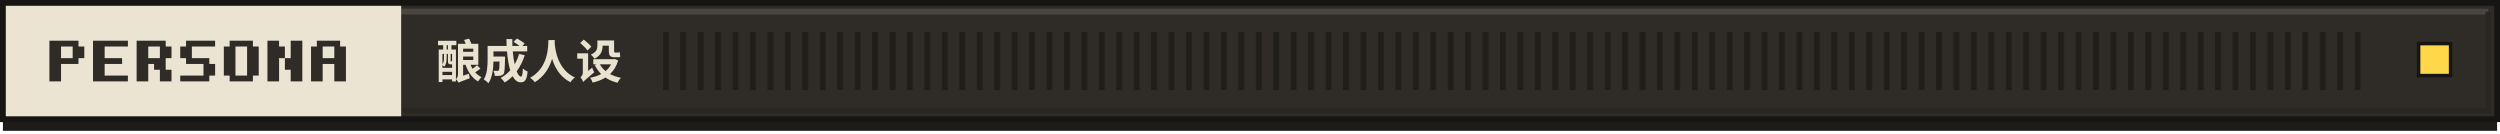
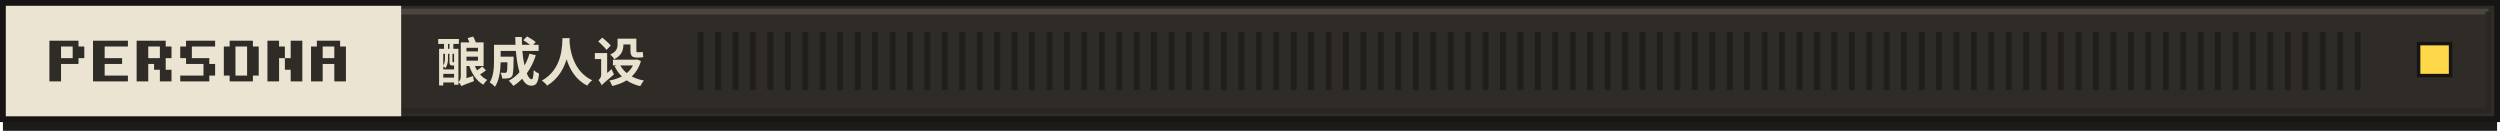
<svg xmlns="http://www.w3.org/2000/svg" viewBox="0 0 860 46" width="860" role="img" aria-label="酿成人设 · PERSONA">
  <defs>
    <style>.c{font-family:"Microsoft YaHei UI","PingFang SC","Noto Sans SC","Microsoft YaHei",sans-serif;font-weight:700}</style>
    <pattern id="dots" width="4" height="4" patternUnits="userSpaceOnUse">
      <rect width="1" height="1" fill="rgba(255,255,255,.04)" />
    </pattern>
    <pattern id="vent" width="6" height="20" patternUnits="userSpaceOnUse">
      <rect width="2" height="20" fill="#1d1b18" />
    </pattern>
  </defs>
  <rect x="1" y="5" width="858" height="40" fill="#1d1b18" />
  <rect x="1" y="1" width="858" height="40" fill="#2f2c28" stroke="#171513" stroke-width="2" />
  <path d="M4 39V4H856" fill="none" stroke="#4a453f" stroke-width="2" />
  <path d="M856 4V38H4" fill="none" stroke="#2a2723" stroke-width="2" />
  <rect x="2" y="2" width="136" height="38" fill="#ebe4d2" />
  <path d="M17.00 14.00h2.00v2.00h-2.00zM19.00 14.00h2.00v2.00h-2.00zM21.00 14.00h2.00v2.00h-2.00zM23.00 14.00h2.00v2.00h-2.00zM25.00 14.00h2.00v2.00h-2.00zM17.00 16.00h2.00v2.00h-2.00zM19.00 16.00h2.00v2.00h-2.00zM25.00 16.00h2.00v2.00h-2.00zM27.00 16.00h2.00v2.00h-2.00zM17.00 18.00h2.00v2.00h-2.00zM19.00 18.00h2.00v2.00h-2.00zM25.00 18.00h2.00v2.00h-2.00zM27.00 18.00h2.00v2.00h-2.00zM17.00 20.00h2.00v2.00h-2.00zM19.00 20.00h2.00v2.00h-2.00zM21.00 20.00h2.00v2.00h-2.00zM23.00 20.00h2.00v2.00h-2.00zM25.00 20.00h2.00v2.00h-2.00zM17.00 22.00h2.00v2.00h-2.00zM19.00 22.00h2.00v2.00h-2.00zM17.00 24.00h2.00v2.00h-2.00zM19.00 24.00h2.00v2.00h-2.00zM17.00 26.00h2.00v2.00h-2.00zM19.00 26.00h2.00v2.00h-2.00zM32.00 14.00h2.00v2.00h-2.00zM34.00 14.00h2.00v2.00h-2.00zM36.00 14.00h2.00v2.00h-2.00zM38.00 14.00h2.00v2.00h-2.00zM40.00 14.00h2.00v2.00h-2.00zM42.00 14.00h2.00v2.00h-2.00zM32.00 16.00h2.00v2.00h-2.00zM34.00 16.00h2.00v2.00h-2.00zM32.00 18.00h2.00v2.00h-2.00zM34.00 18.00h2.00v2.00h-2.00zM32.00 20.00h2.00v2.00h-2.00zM34.00 20.00h2.00v2.00h-2.00zM36.00 20.00h2.00v2.00h-2.00zM38.00 20.00h2.00v2.00h-2.00zM40.00 20.00h2.00v2.00h-2.00zM32.00 22.00h2.00v2.00h-2.00zM34.00 22.00h2.00v2.00h-2.00zM32.00 24.00h2.00v2.00h-2.00zM34.00 24.00h2.00v2.00h-2.00zM32.00 26.00h2.00v2.00h-2.00zM34.00 26.00h2.00v2.00h-2.00zM36.00 26.00h2.00v2.00h-2.00zM38.00 26.00h2.00v2.00h-2.00zM40.00 26.00h2.00v2.00h-2.00zM42.00 26.00h2.00v2.00h-2.00zM47.00 14.00h2.00v2.00h-2.00zM49.00 14.00h2.00v2.00h-2.00zM51.00 14.00h2.00v2.00h-2.00zM53.00 14.00h2.00v2.00h-2.00zM55.00 14.00h2.00v2.00h-2.00zM47.00 16.00h2.00v2.00h-2.00zM49.00 16.00h2.00v2.00h-2.00zM55.00 16.00h2.00v2.00h-2.00zM57.00 16.00h2.00v2.00h-2.00zM47.00 18.00h2.00v2.00h-2.00zM49.00 18.00h2.00v2.00h-2.00zM55.00 18.00h2.00v2.00h-2.00zM57.00 18.00h2.00v2.00h-2.00zM47.00 20.00h2.00v2.00h-2.00zM49.00 20.00h2.00v2.00h-2.00zM51.00 20.00h2.00v2.00h-2.00zM53.00 20.00h2.00v2.00h-2.00zM55.00 20.00h2.00v2.00h-2.00zM47.00 22.00h2.00v2.00h-2.00zM49.00 22.00h2.00v2.00h-2.00zM53.00 22.00h2.00v2.00h-2.00zM55.00 22.00h2.00v2.00h-2.00zM47.00 24.00h2.00v2.00h-2.00zM49.00 24.00h2.00v2.00h-2.00zM55.00 24.00h2.00v2.00h-2.00zM57.00 24.00h2.00v2.00h-2.00zM47.00 26.00h2.00v2.00h-2.00zM49.00 26.00h2.00v2.00h-2.00zM55.00 26.00h2.00v2.00h-2.00zM57.00 26.00h2.00v2.00h-2.00zM64.00 14.00h2.00v2.00h-2.00zM66.00 14.00h2.00v2.00h-2.00zM68.00 14.00h2.00v2.00h-2.00zM70.00 14.00h2.00v2.00h-2.00zM72.00 14.00h2.00v2.00h-2.00zM62.00 16.00h2.00v2.00h-2.00zM64.00 16.00h2.00v2.00h-2.00zM62.00 18.00h2.00v2.00h-2.00zM64.00 18.00h2.00v2.00h-2.00zM64.00 20.00h2.00v2.00h-2.00zM66.00 20.00h2.00v2.00h-2.00zM68.00 20.00h2.00v2.00h-2.00zM70.00 20.00h2.00v2.00h-2.00zM70.00 22.00h2.00v2.00h-2.00zM72.00 22.00h2.00v2.00h-2.00zM70.00 24.00h2.00v2.00h-2.00zM72.00 24.00h2.00v2.00h-2.00zM62.00 26.00h2.00v2.00h-2.00zM64.00 26.00h2.00v2.00h-2.00zM66.00 26.00h2.00v2.00h-2.00zM68.00 26.00h2.00v2.00h-2.00zM70.00 26.00h2.00v2.00h-2.00zM79.00 14.00h2.00v2.00h-2.00zM81.00 14.00h2.00v2.00h-2.00zM83.00 14.00h2.00v2.00h-2.00zM85.00 14.00h2.00v2.00h-2.00zM77.00 16.00h2.00v2.00h-2.00zM79.00 16.00h2.00v2.00h-2.00zM85.00 16.00h2.00v2.00h-2.00zM87.00 16.00h2.00v2.00h-2.00zM77.00 18.00h2.00v2.00h-2.00zM79.00 18.00h2.00v2.00h-2.00zM85.00 18.00h2.00v2.00h-2.00zM87.00 18.00h2.00v2.00h-2.00zM77.00 20.00h2.00v2.00h-2.00zM79.00 20.00h2.00v2.00h-2.00zM85.00 20.00h2.00v2.00h-2.00zM87.00 20.00h2.00v2.00h-2.00zM77.00 22.00h2.00v2.00h-2.00zM79.00 22.00h2.00v2.00h-2.00zM85.00 22.00h2.00v2.00h-2.00zM87.00 22.00h2.00v2.00h-2.00zM77.00 24.00h2.00v2.00h-2.00zM79.00 24.00h2.00v2.00h-2.00zM85.00 24.00h2.00v2.00h-2.00zM87.00 24.00h2.00v2.00h-2.00zM79.00 26.00h2.00v2.00h-2.00zM81.00 26.00h2.00v2.00h-2.00zM83.00 26.00h2.00v2.00h-2.00zM85.00 26.00h2.00v2.00h-2.00zM92.00 14.00h2.00v2.00h-2.00zM94.00 14.00h2.00v2.00h-2.00zM100.00 14.00h2.00v2.00h-2.00zM102.00 14.00h2.00v2.00h-2.00zM92.00 16.00h2.00v2.00h-2.00zM94.00 16.00h2.00v2.00h-2.00zM96.00 16.00h2.00v2.00h-2.00zM100.00 16.00h2.00v2.00h-2.00zM102.00 16.00h2.00v2.00h-2.00zM92.00 18.00h2.00v2.00h-2.00zM94.00 18.00h2.00v2.00h-2.00zM96.00 18.00h2.00v2.00h-2.00zM100.00 18.00h2.00v2.00h-2.00zM102.00 18.00h2.00v2.00h-2.00zM92.00 20.00h2.00v2.00h-2.00zM94.00 20.00h2.00v2.00h-2.00zM98.00 20.00h2.00v2.00h-2.00zM100.00 20.00h2.00v2.00h-2.00zM102.00 20.00h2.00v2.00h-2.00zM92.00 22.00h2.00v2.00h-2.00zM94.00 22.00h2.00v2.00h-2.00zM98.00 22.00h2.00v2.00h-2.00zM100.00 22.00h2.00v2.00h-2.00zM102.00 22.00h2.00v2.00h-2.00zM92.00 24.00h2.00v2.00h-2.00zM94.00 24.00h2.00v2.00h-2.00zM100.00 24.00h2.00v2.00h-2.00zM102.00 24.00h2.00v2.00h-2.00zM92.00 26.00h2.00v2.00h-2.00zM94.00 26.00h2.00v2.00h-2.00zM100.00 26.00h2.00v2.00h-2.00zM102.00 26.00h2.00v2.00h-2.00zM109.00 14.00h2.00v2.00h-2.00zM111.00 14.00h2.00v2.00h-2.00zM113.00 14.00h2.00v2.00h-2.00zM115.00 14.00h2.00v2.00h-2.00zM107.00 16.00h2.00v2.00h-2.00zM109.00 16.00h2.00v2.00h-2.00zM115.00 16.00h2.00v2.00h-2.00zM117.00 16.00h2.00v2.00h-2.00zM107.00 18.00h2.00v2.00h-2.00zM109.00 18.00h2.00v2.00h-2.00zM115.00 18.00h2.00v2.00h-2.00zM117.00 18.00h2.00v2.00h-2.00zM107.00 20.00h2.00v2.00h-2.00zM109.00 20.00h2.00v2.00h-2.00zM111.00 20.00h2.00v2.00h-2.00zM113.00 20.00h2.00v2.00h-2.00zM115.00 20.00h2.00v2.00h-2.00zM117.00 20.00h2.00v2.00h-2.00zM107.00 22.00h2.00v2.00h-2.00zM109.00 22.00h2.00v2.00h-2.00zM115.00 22.00h2.00v2.00h-2.00zM117.00 22.00h2.00v2.00h-2.00zM107.00 24.00h2.00v2.00h-2.00zM109.00 24.00h2.00v2.00h-2.00zM115.00 24.00h2.00v2.00h-2.00zM117.00 24.00h2.00v2.00h-2.00zM107.00 26.00h2.00v2.00h-2.00zM109.00 26.00h2.00v2.00h-2.00zM115.00 26.00h2.00v2.00h-2.00zM117.00 26.00h2.00v2.00h-2.00z" fill="#2f2c28" />
-   <text class="c" x="150" y="27" font-size="16" fill="#e8e2cf">酿成人设</text>
-   <rect x="228" y="11" width="588" height="20" fill="url(#vent)" opacity=".85" />
+   <text class="c" x="150" y="28" font-size="18" fill="#e8e2cf">酿成人设</text>
+   <rect x="238" y="11" width="578" height="20" fill="url(#vent)" opacity=".85" />
  <rect x="832" y="15" width="11" height="11" fill="#ffd84a" stroke="#171513" stroke-width="1.2" />
</svg>
